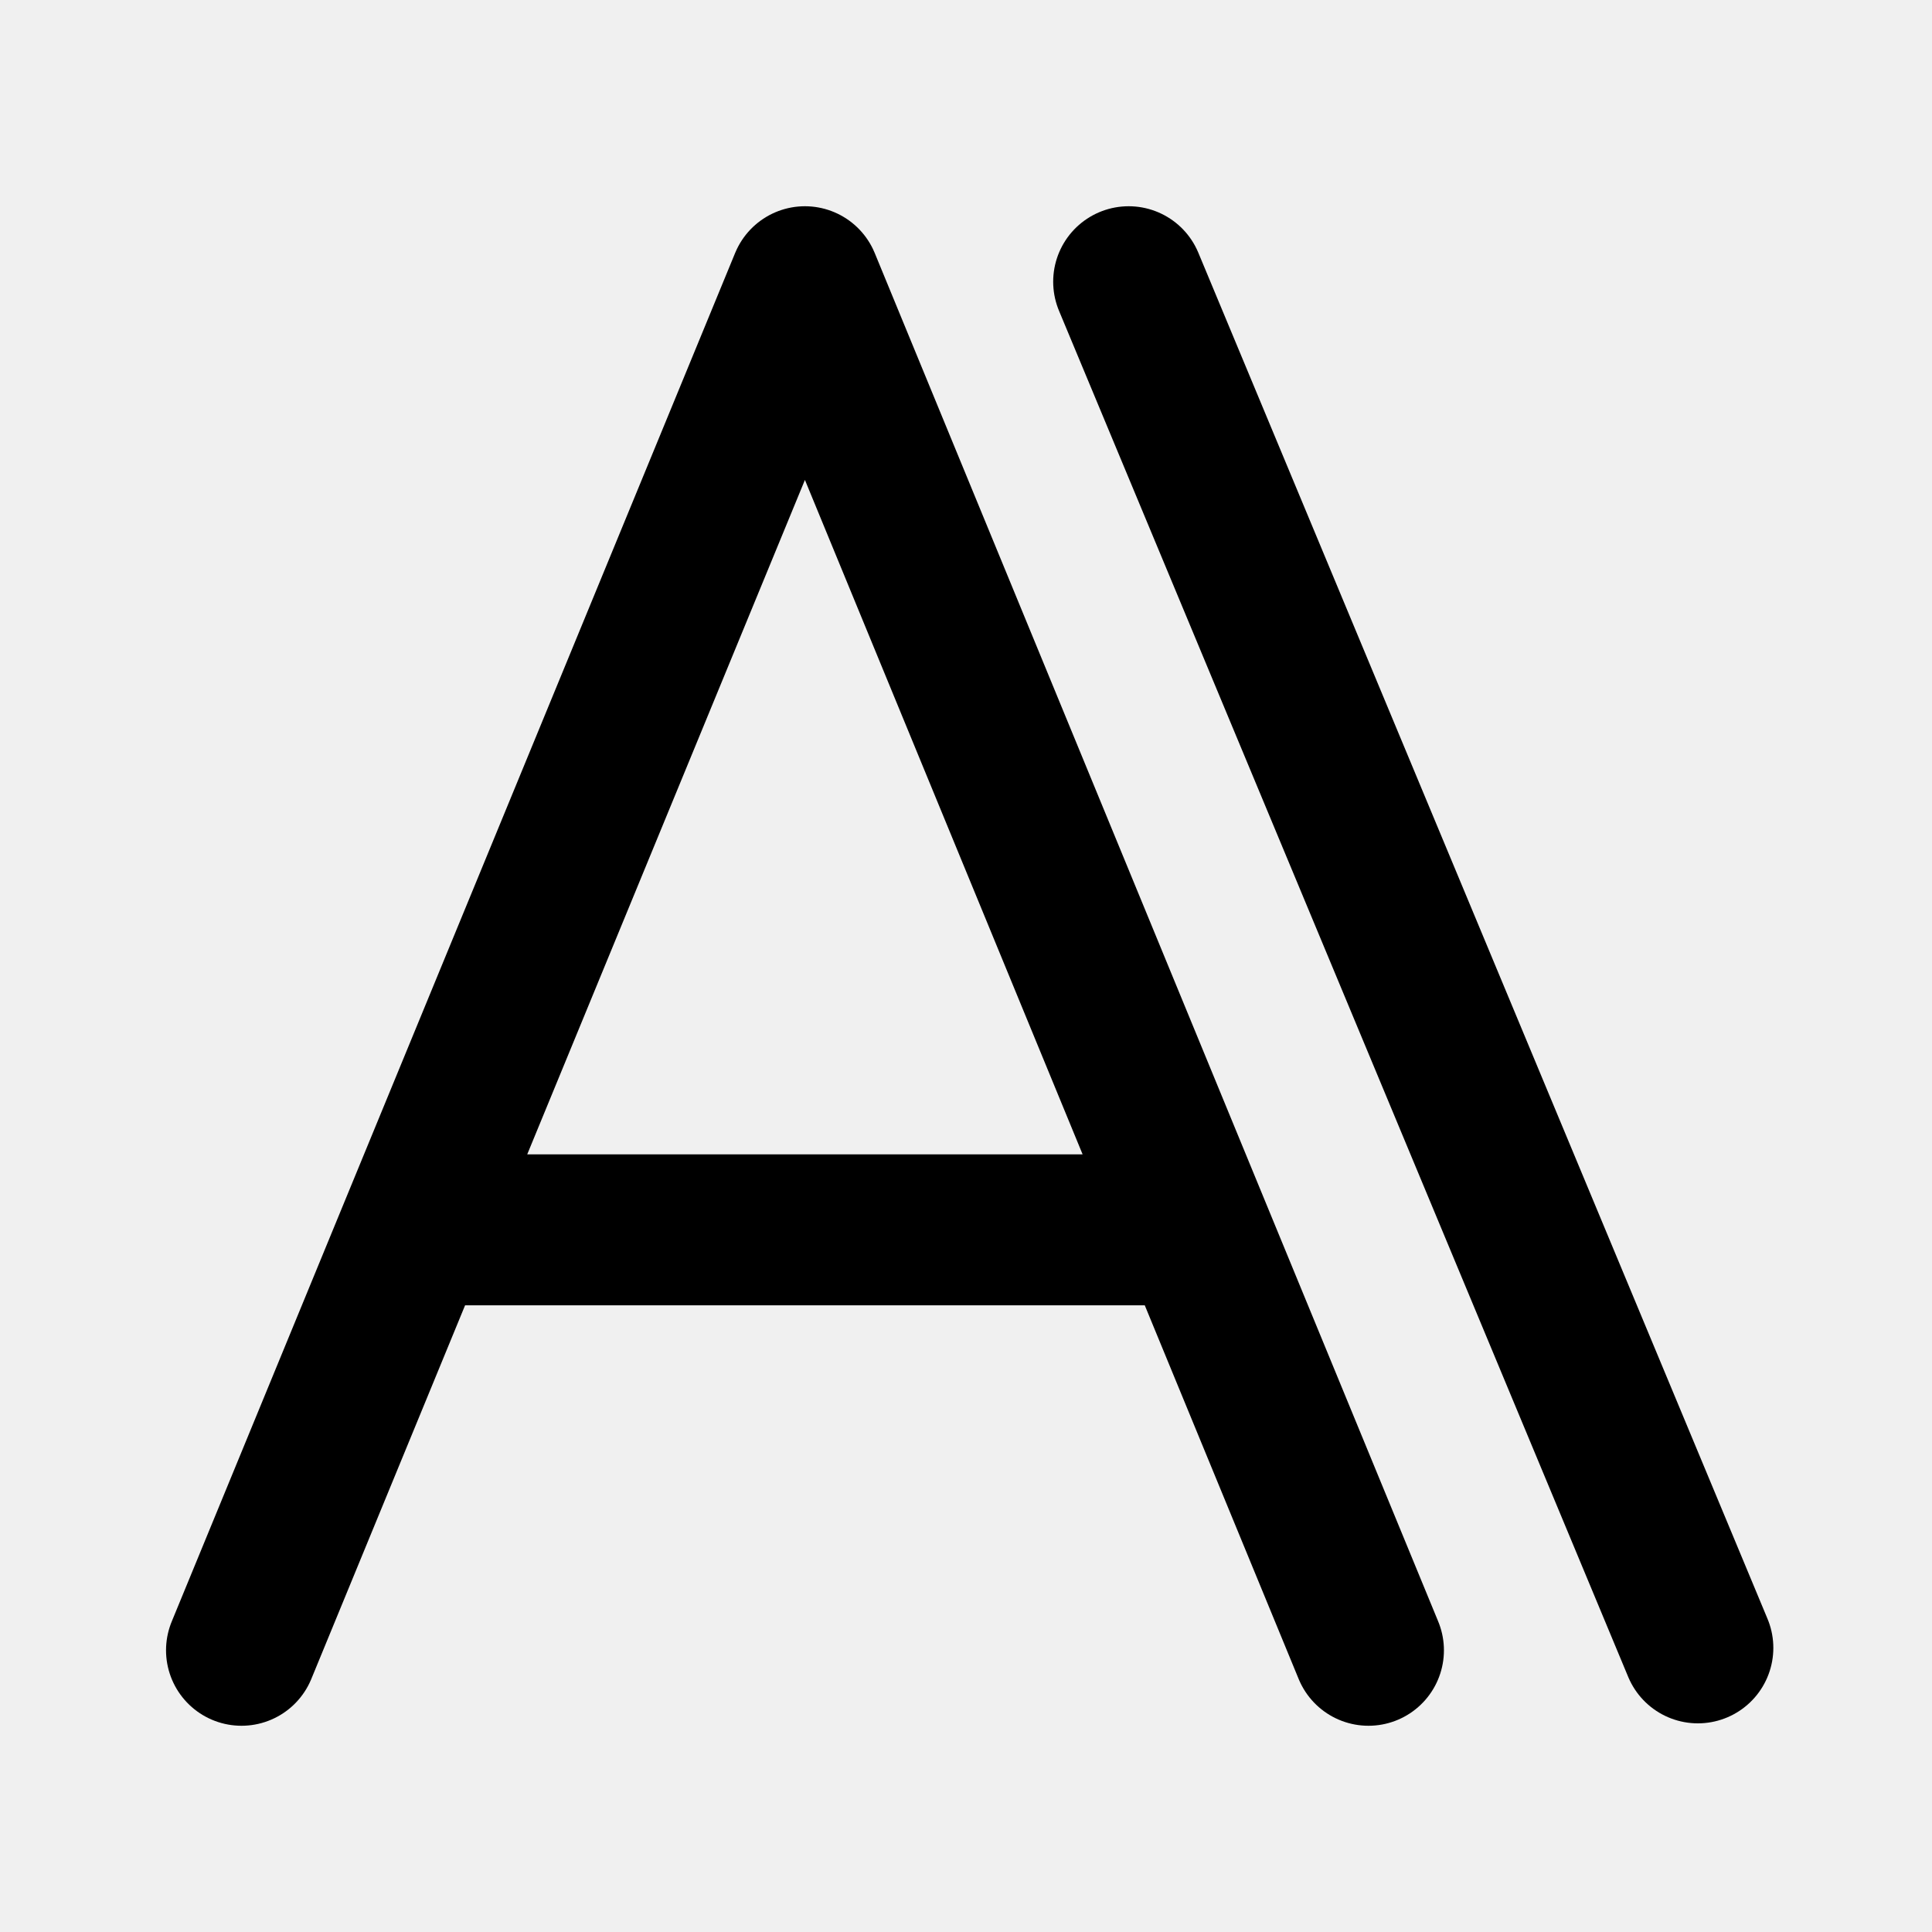
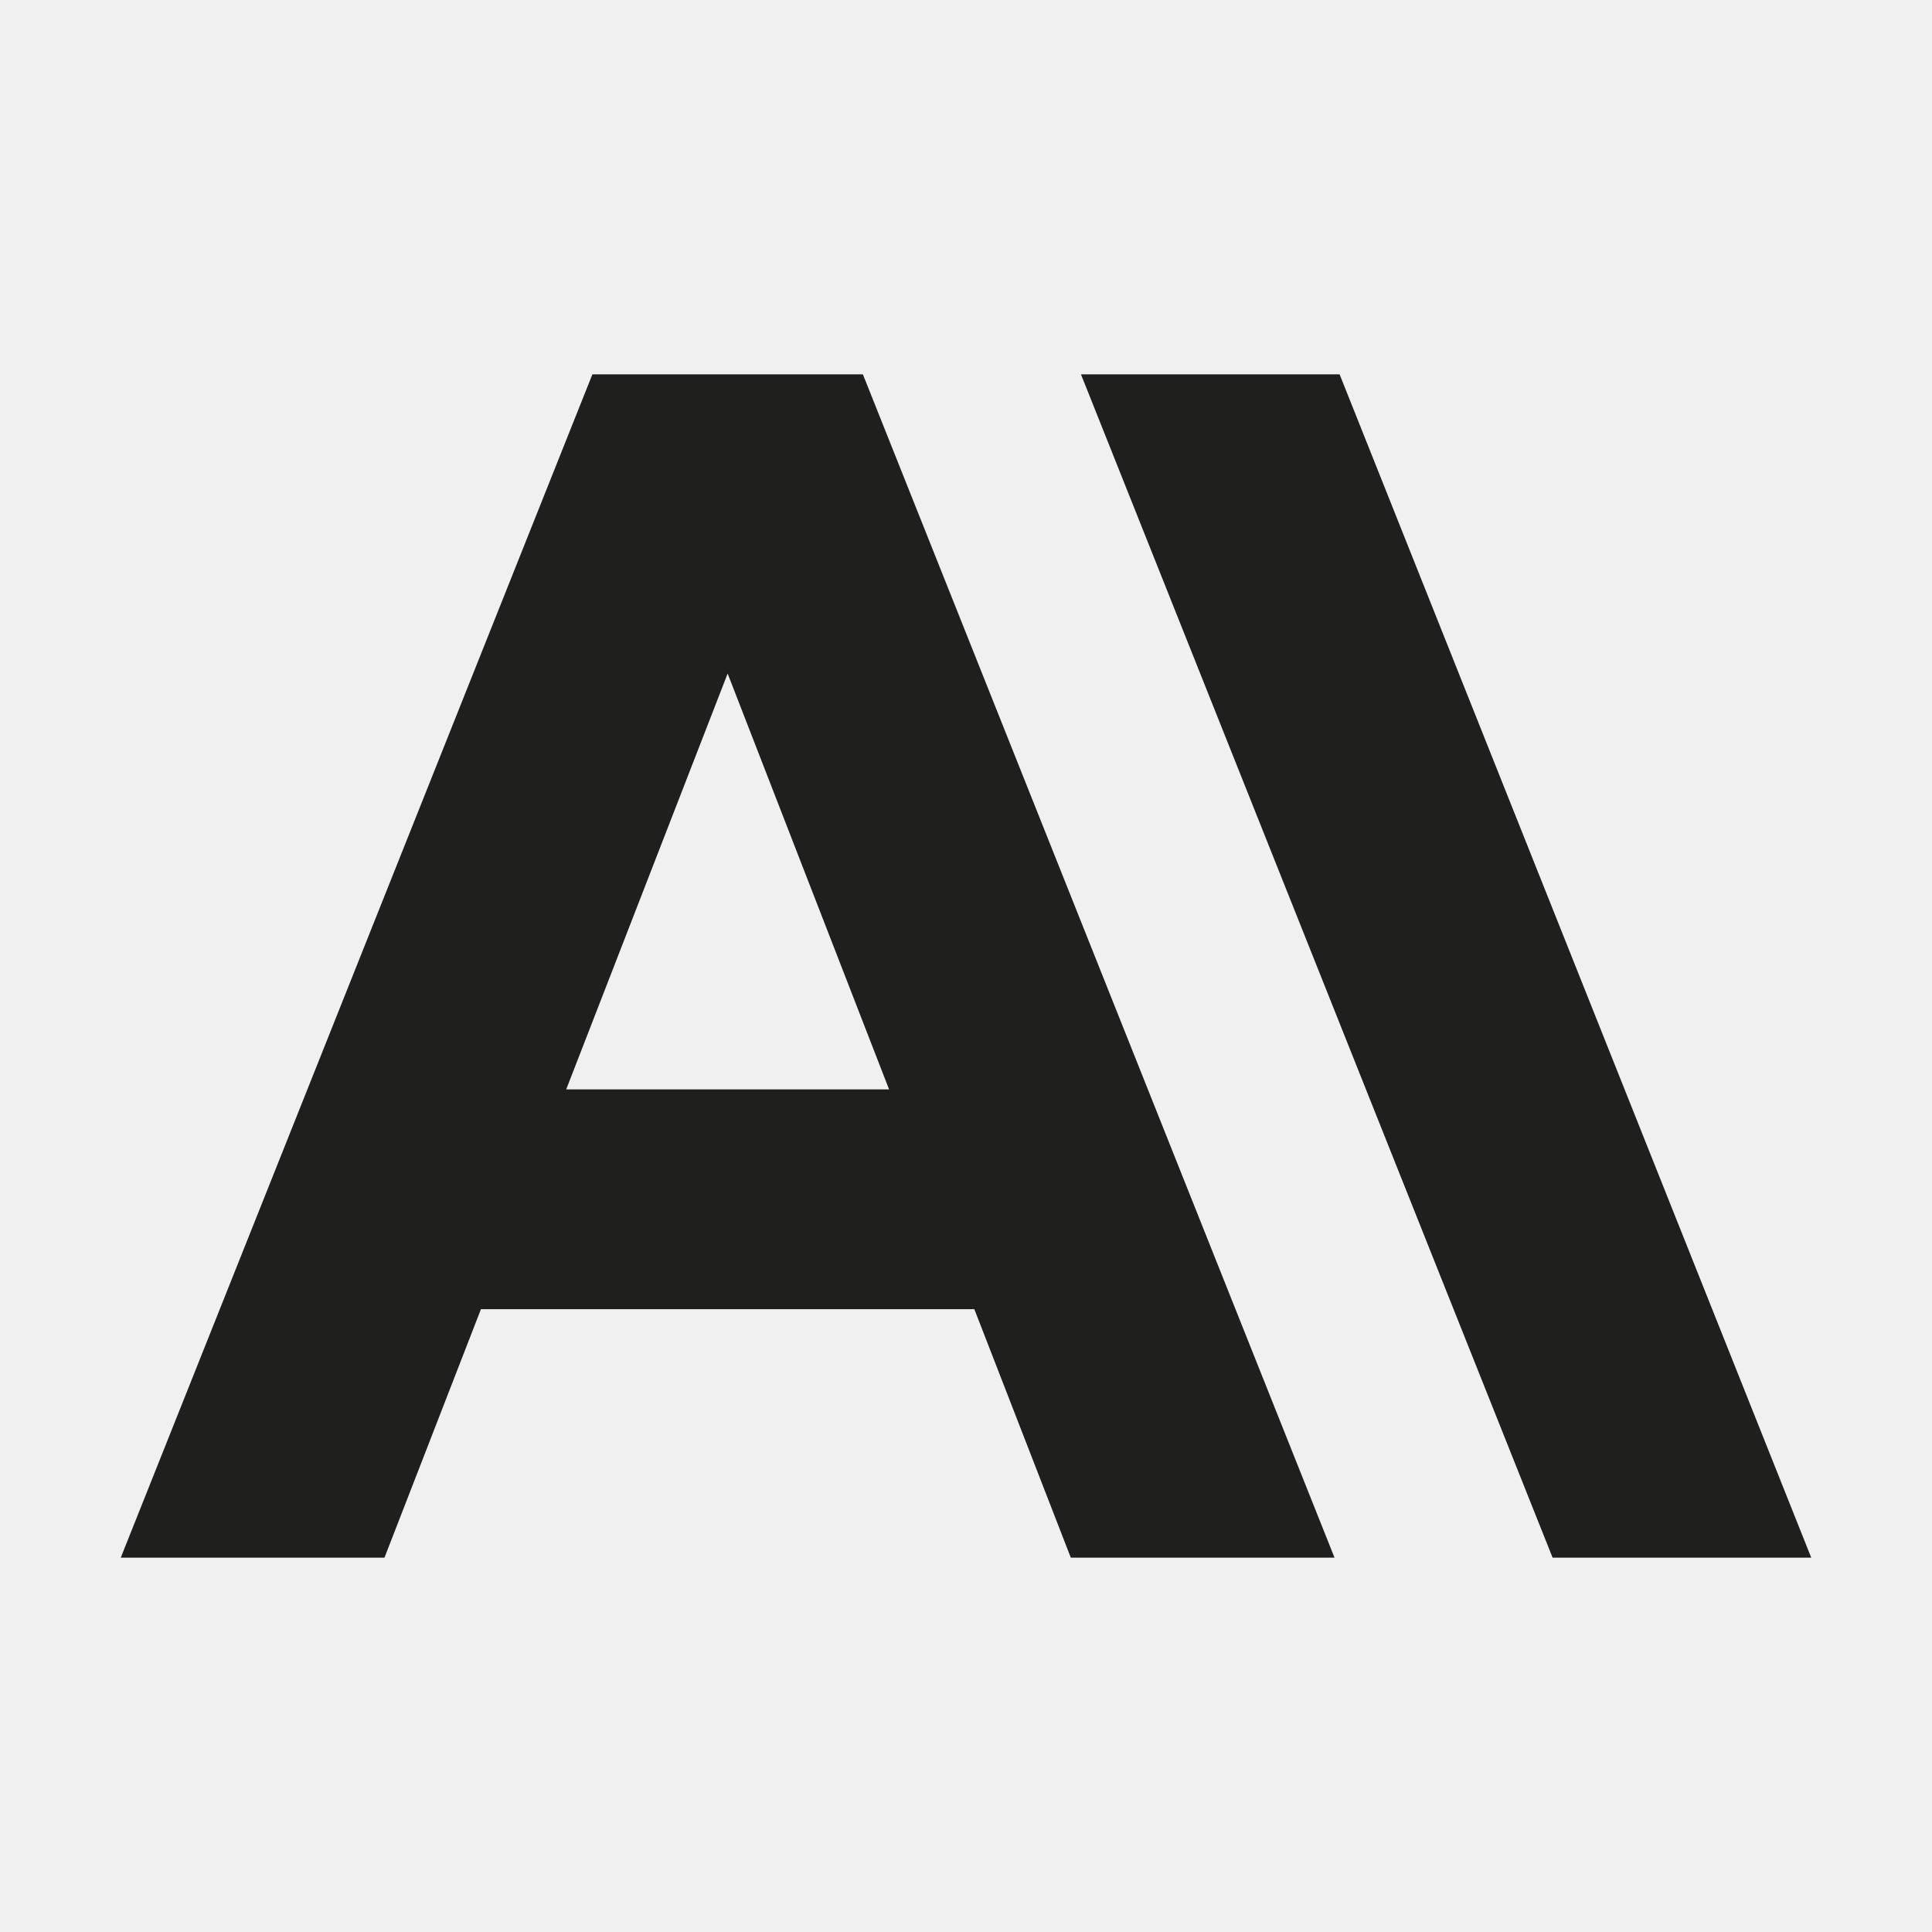
<svg xmlns="http://www.w3.org/2000/svg" width="16" height="16" viewBox="0 0 16 16" fill="none">
-   <path d="M3.433 10.185L6.666 2.333L9.899 10.185M3.433 10.185L2 13.667M3.433 10.185H9.899M11.333 13.667L9.899 10.185" stroke="black" stroke-width="1.25" stroke-linecap="round" stroke-linejoin="round" />
-   <path d="M14.061 13.647L9.347 2.333" stroke="black" stroke-width="1.25" stroke-linecap="round" stroke-linejoin="round" />
+   <g clip-path="url(#clip0_1896_18)">
+     <path d="M11.094 3.1H8.952L12.858 12.9H15L11.094 3.1Z" fill="#1F1F1E" />
+     <path d="M4.906 3.1L1 12.9H3.184L3.983 10.842H8.069L8.868 12.9H11.052L7.146 3.1H4.906ZM4.689 9.022L6.026 5.578L7.363 9.022H4.689Z" fill="#1F1F1E" />
+   </g>
+   <defs>
+     <clipPath id="clip0_1896_18">
+       <rect width="14" height="9.8" fill="white" transform="translate(1 3.09999)" />
+     </clipPath>
+   </defs>
</svg>
